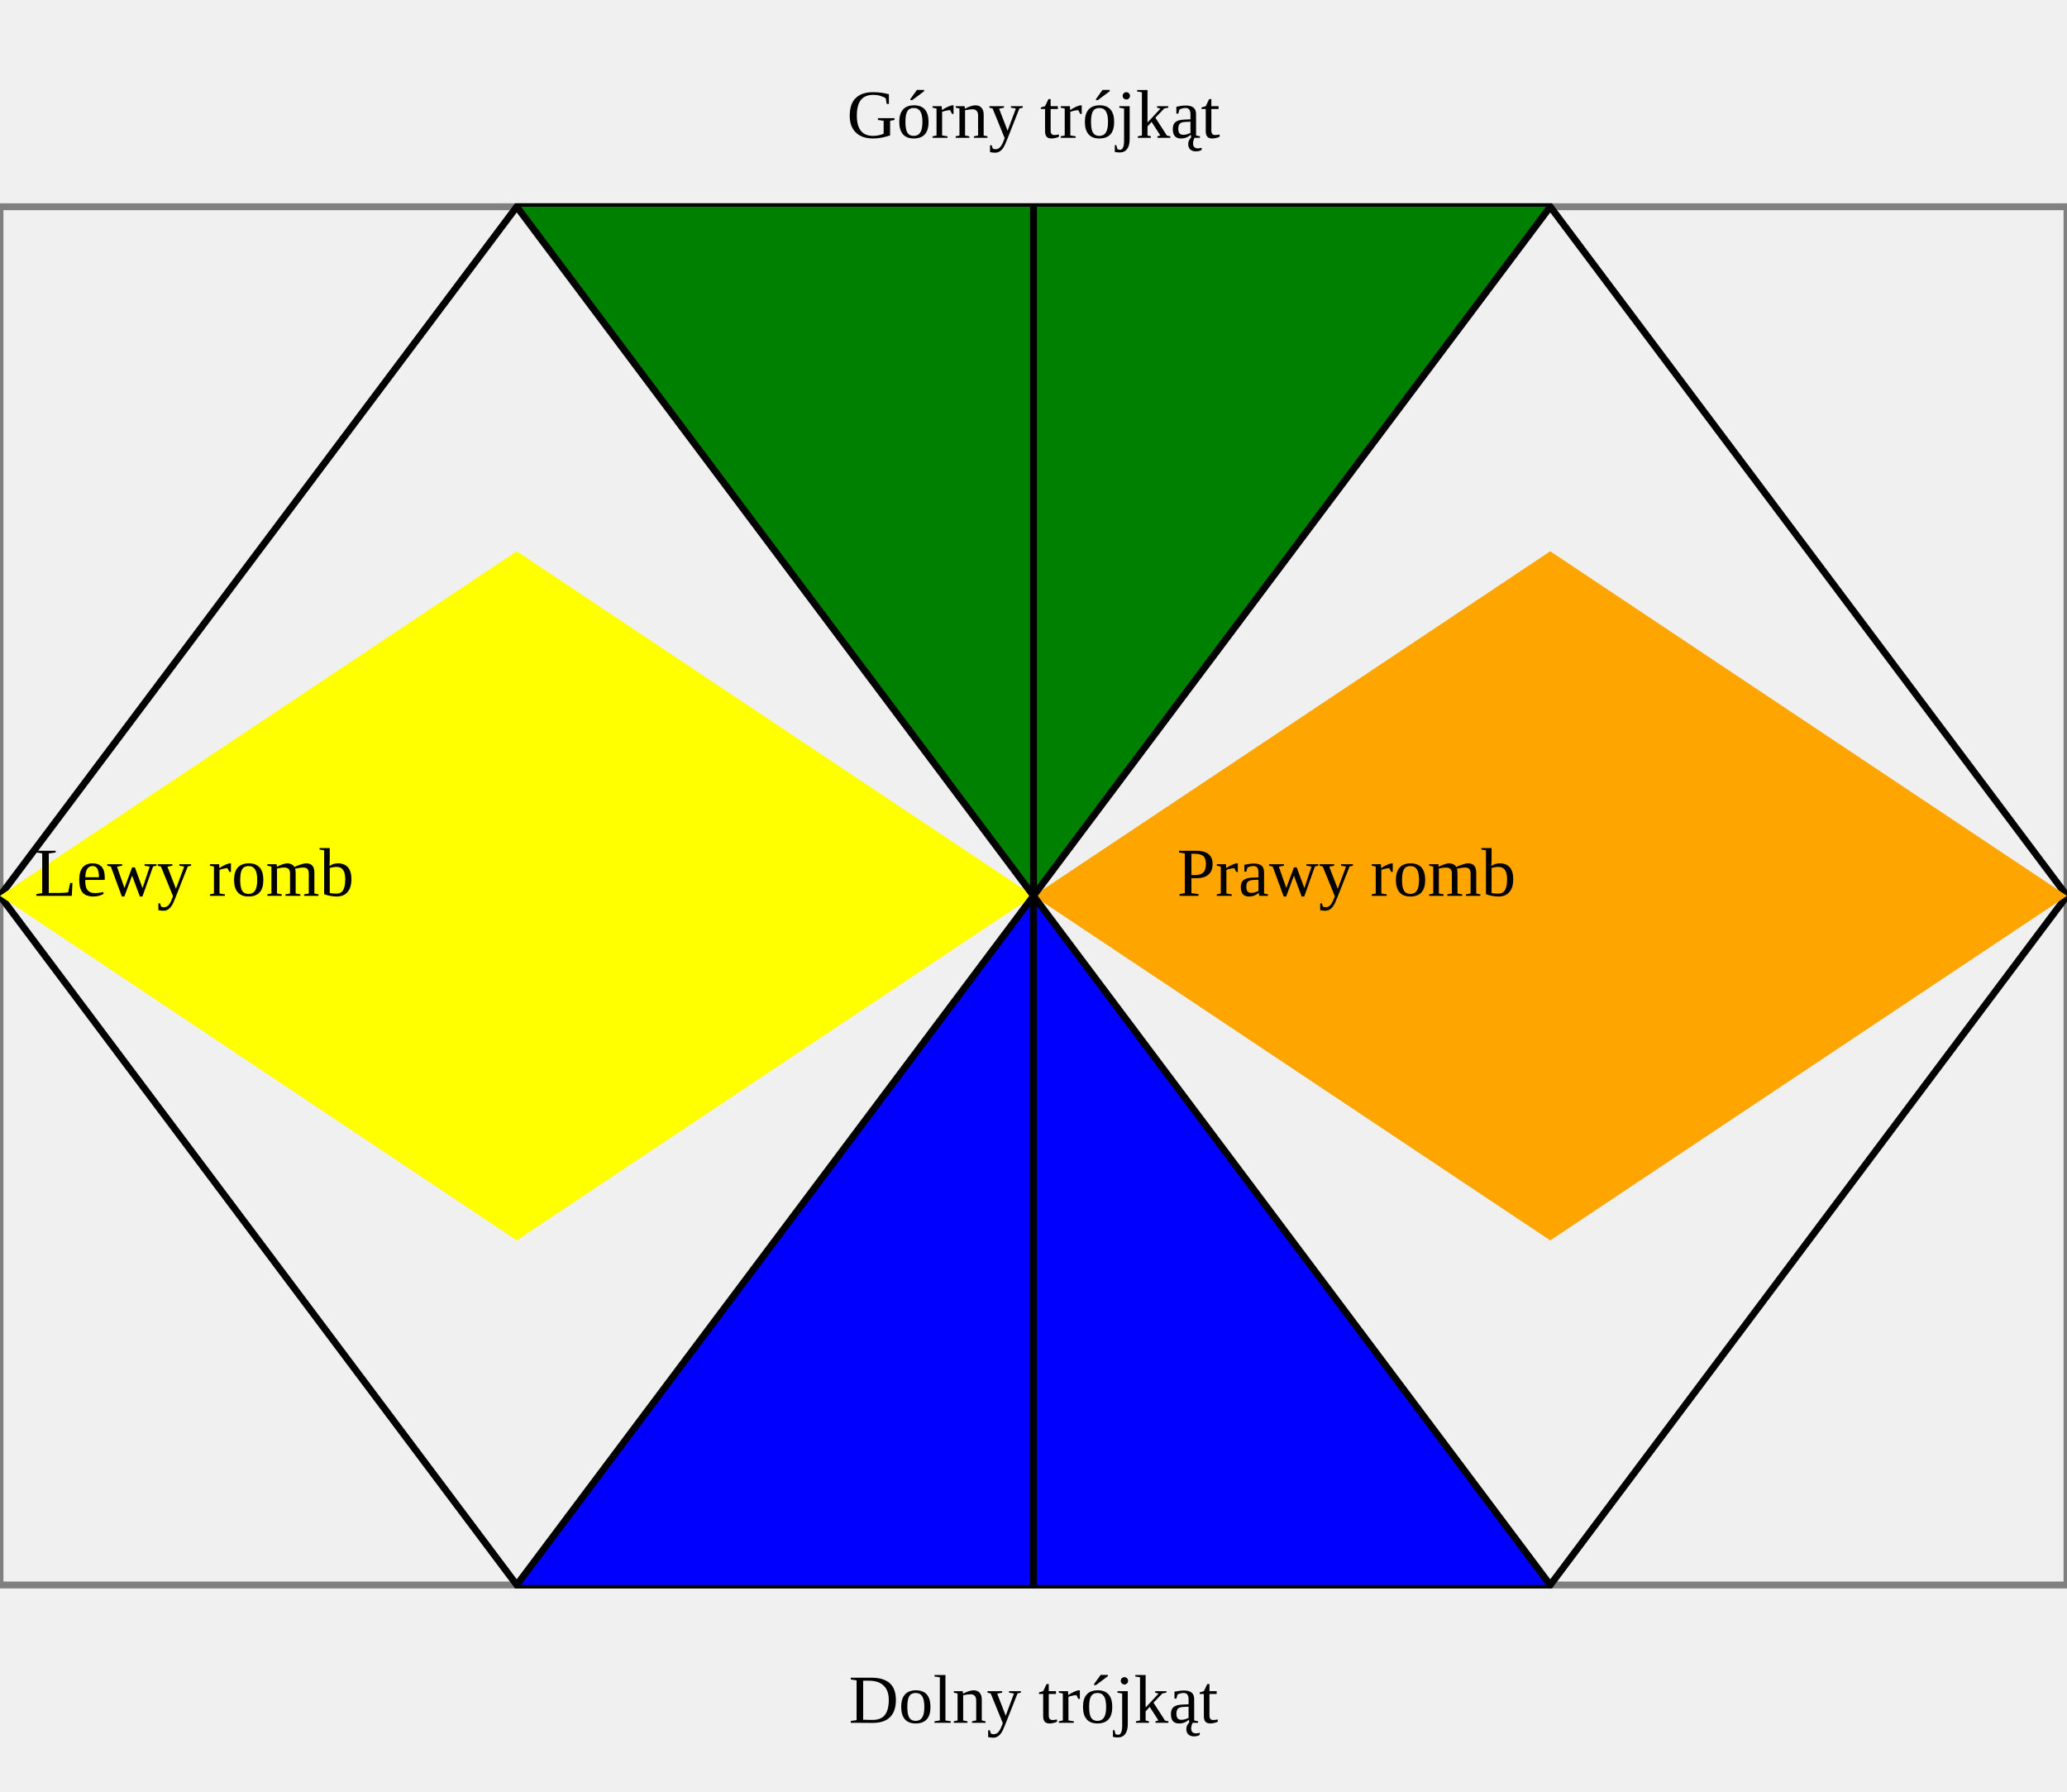
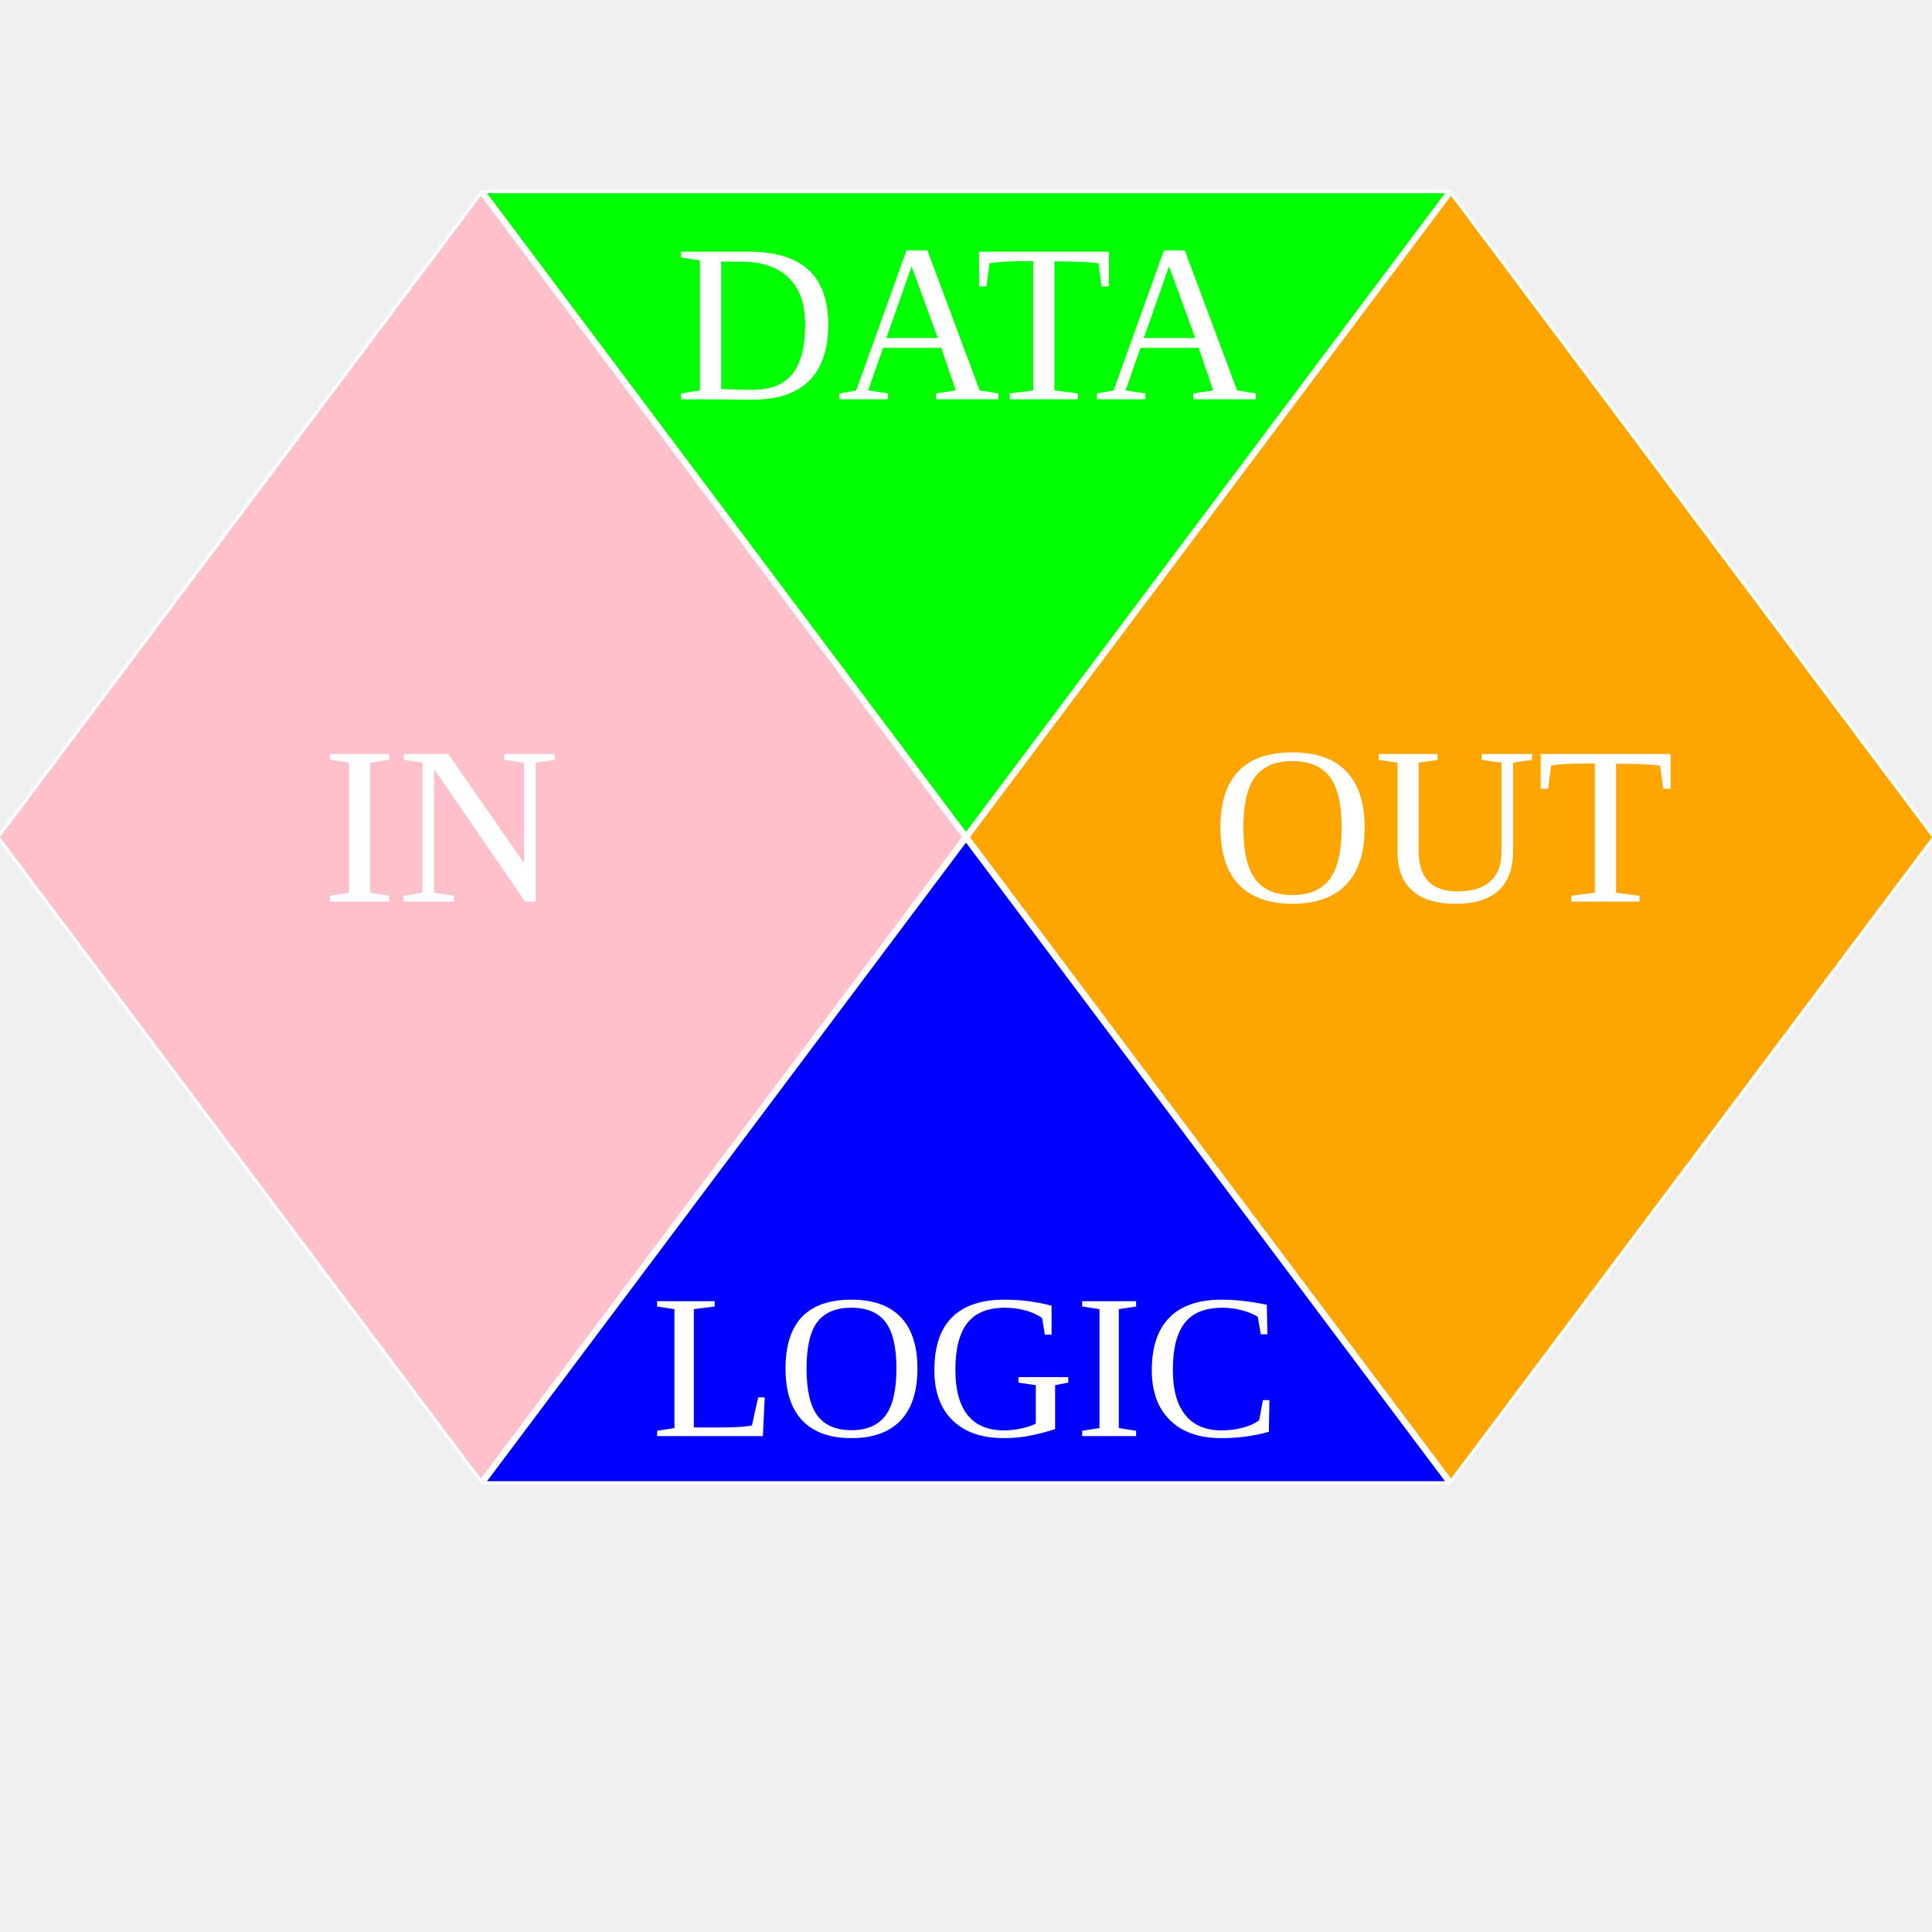
- <svg xmlns="http://www.w3.org/2000/svg" width="300px" height="260px" viewBox="0 0 300 260">
-   <rect x="0" y="30" width="300" height="200" fill="none" stroke="grey" />
-   <polygon points="0,130 75,30 225,30 300,130 225,230 75,230" fill="none" stroke="black" />
-   <polygon points="0,130 75,80 150,130 75,180" fill="yellow" />
-   <text x="5" y="130" font-size="10" fill="black">Lewy romb</text>
-   <polygon points="150,130 225,80 300,130 225,180" fill="orange" />
-   <text x="220" y="130" font-size="10" fill="black" text-anchor="end">Prawy romb</text>
-   <polygon points="75,30 225,30 150,130" fill="green" />
-   <text x="150" y="20" font-size="10" fill="black" text-anchor="middle">Górny trójkąt</text>
+ <svg xmlns="http://www.w3.org/2000/svg" width="300px" height="300px" viewBox="0 0 300 300">
+   <rect x="0" y="30" width="300" height="200" fill="none" stroke="none" />
+   <polygon points="0,130 75,30 225,30 300,130 225,230 75,230" fill="none" stroke="white" />
+   <polygon points="0,130 75,30 150,130 75,230" fill="pink" />
+   <text x="50" y="140" font-size="35" fill="white">IN</text>
+   <polygon points="150,130 225,30 300,130 225,230" fill="orange" />
+   <text x="260" y="140" font-size="35" fill="white" text-anchor="end">OUT</text>
+   <polygon points="75,30 225,30 150,130" fill="lime" />
+   <text x="150" y="62" font-size="35" fill="white" text-anchor="middle">DATA</text>
  <polygon points="75,230 225,230 150,130" fill="blue" />
-   <text x="150" y="250" font-size="10" fill="black" text-anchor="middle">Dolny trójkąt</text>
-   <line x1="150" y1="30" x2="150" y2="230" stroke="black" />
-   <line x1="75" y1="30" x2="225" y2="230" stroke="black" />
-   <line x1="225" y1="30" x2="75" y2="230" stroke="black" />
+   <text x="150" y="223" font-size="32" fill="white" text-anchor="middle">LOGIC</text>
+   <line x1="75" y1="30" x2="225" y2="230" stroke="white" />
+   <line x1="225" y1="30" x2="75" y2="230" stroke="white" />
</svg>
